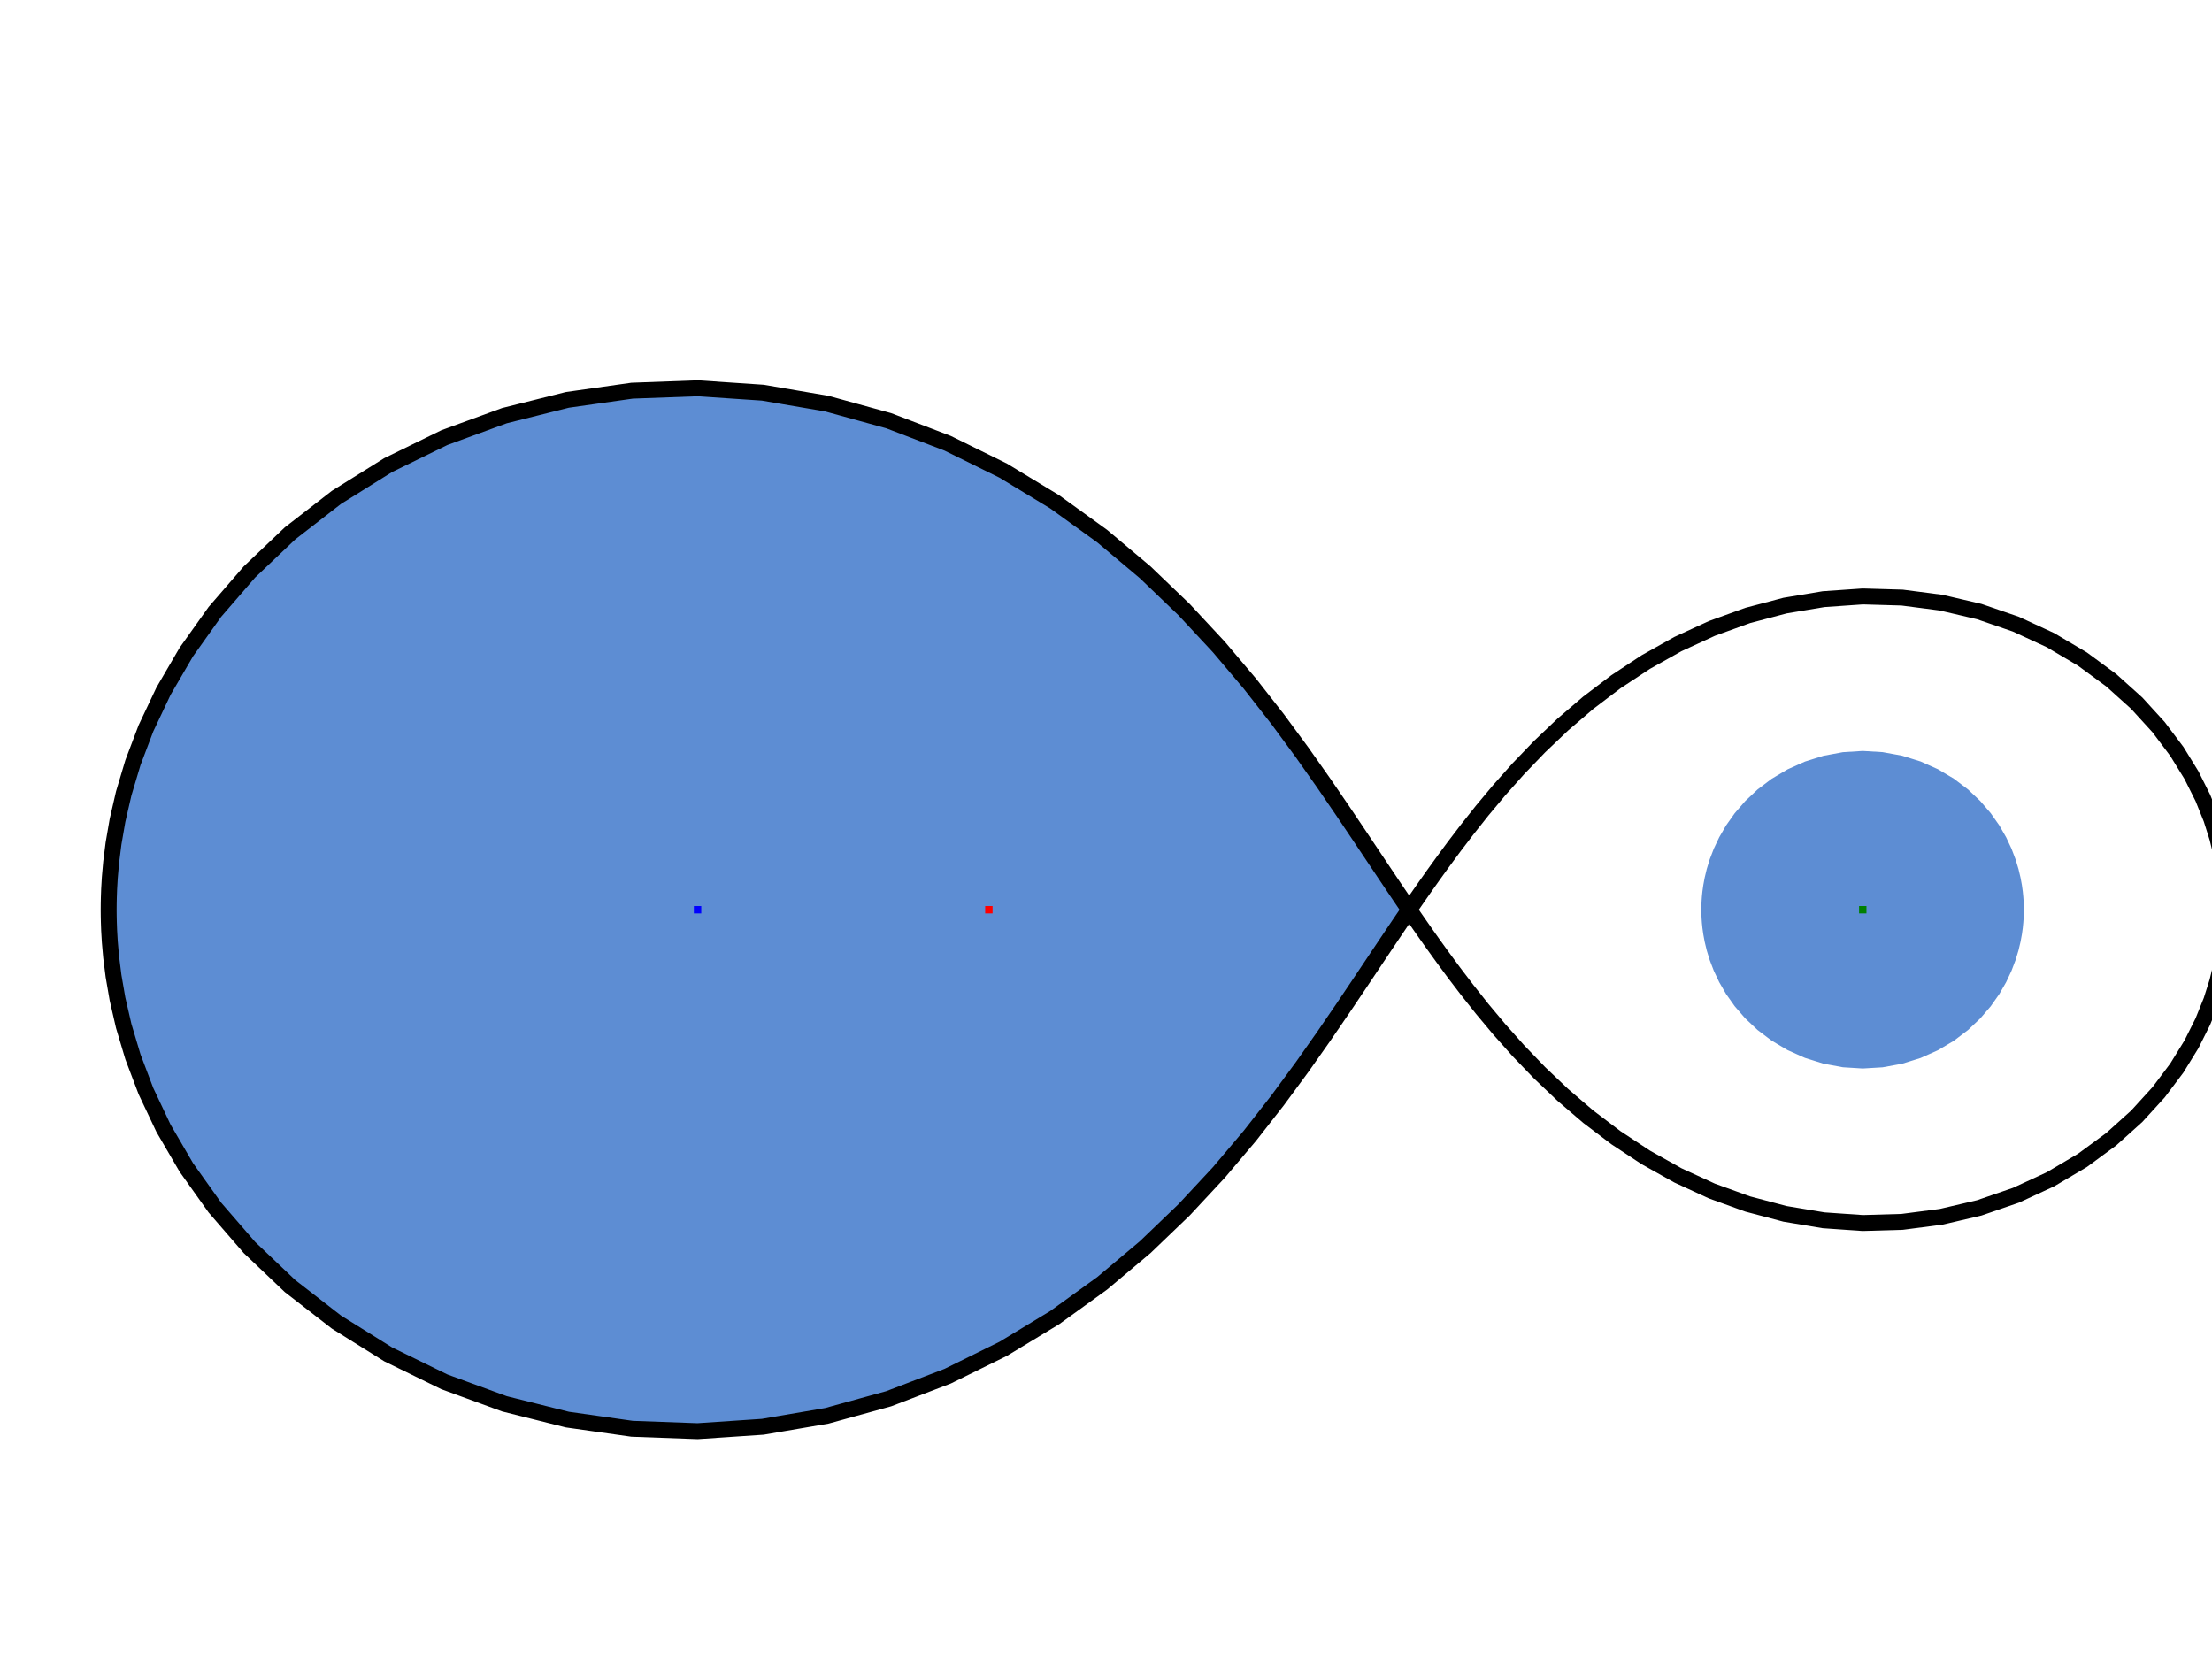
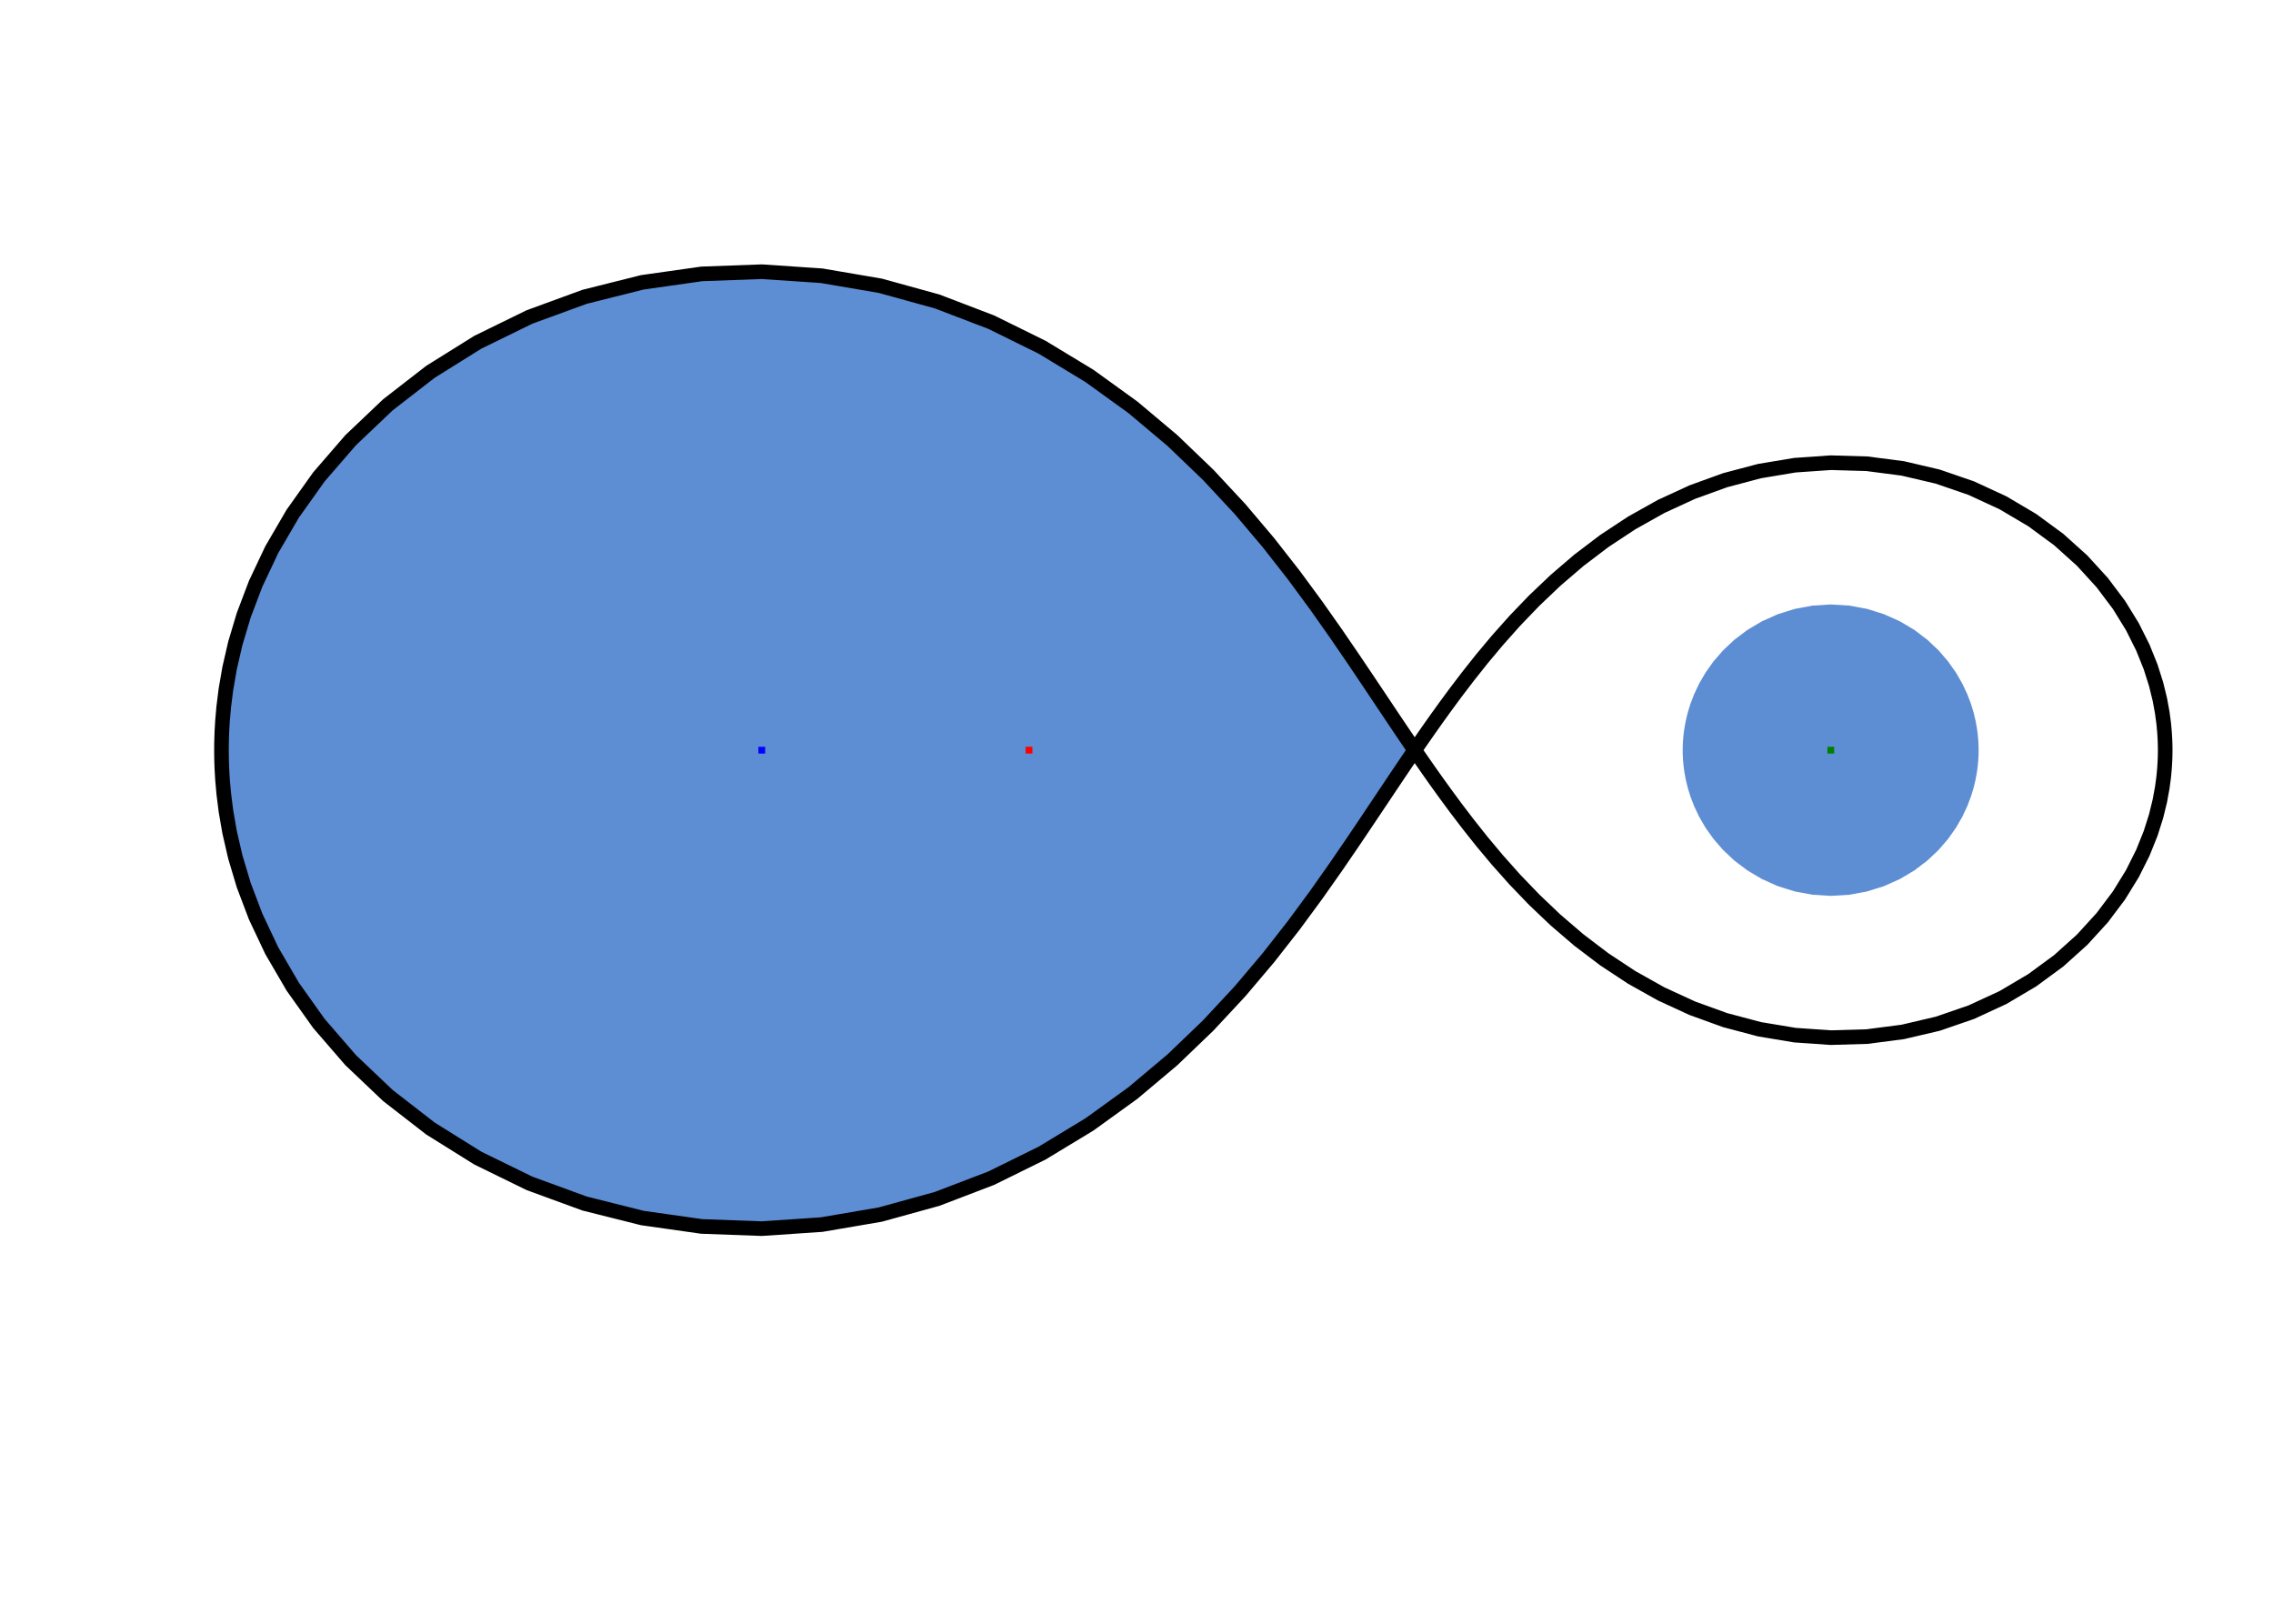
- <svg xmlns="http://www.w3.org/2000/svg" xmlns:xlink="http://www.w3.org/1999/xlink" height="300" version="1.1" viewBox="0 0 150 100" width="400">
+ <svg xmlns="http://www.w3.org/2000/svg" xmlns:xlink="http://www.w3.org/1999/xlink" height="300" version="1.1" viewBox="0 0 150 120" width="420">
  <defs>
    <style type="text/css">
*{stroke-linecap:butt;stroke-linejoin:round;stroke-miterlimit:100000;}
  </style>
  </defs>
  <g id="figure_1">
    <g id="patch_1">
      <path d="M 0 110.88  L 158.4 110.88  L 158.4 0  L 0 0  z " style="fill:none;" />
    </g>
    <g id="axes_1">
      <g id="patch_2">
        <path clip-path="url(#pff9b6395d7)" d="M 95.56 54.873  L 95.5 54.866  L 95.378 54.812  L 95.202 54.666  L 94.955 54.384  L 94.611 53.929  L 94.143 53.269  L 93.532 52.38  L 92.767 51.249  L 91.838 49.872  L 90.741 48.253  L 89.469 46.409  L 88.013 44.359  L 86.359 42.134  L 84.49 39.771  L 82.385 37.312  L 80.025 34.808  L 77.392 32.314  L 74.472 29.891  L 71.263 27.604  L 67.77 25.518  L 64.012 23.695  L 60.019 22.193  L 55.833 21.064  L 51.505 20.348  L 47.096 20.073  L 42.671 20.255  L 38.3 20.895  L 34.054 21.979  L 29.999 23.479  L 26.2 25.352  L 22.714 27.542  L 19.586 29.982  L 16.849 32.596  L 14.518 35.302  L 12.594 38.018  L 11.057 40.666  L 9.874 43.177  L 8.998 45.495  L 8.377 47.579  L 7.958 49.404  L 7.69 50.959  L 7.529 52.244  L 7.439 53.271  L 7.393 54.059  L 7.373 54.634  L 7.365 55.024  L 7.363 55.264  L 7.362 55.388  L 7.362 55.433  L 7.362 55.44  L 7.362 55.447  L 7.362 55.492  L 7.363 55.616  L 7.365 55.856  L 7.373 56.246  L 7.393 56.821  L 7.439 57.609  L 7.529 58.636  L 7.69 59.921  L 7.958 61.476  L 8.377 63.301  L 8.998 65.385  L 9.874 67.703  L 11.057 70.214  L 12.594 72.862  L 14.518 75.578  L 16.849 78.284  L 19.586 80.898  L 22.714 83.338  L 26.2 85.528  L 29.999 87.401  L 34.054 88.901  L 38.3 89.985  L 42.671 90.625  L 47.096 90.807  L 51.505 90.532  L 55.833 89.816  L 60.019 88.687  L 64.012 87.185  L 67.77 85.362  L 71.263 83.276  L 74.472 80.989  L 77.392 78.566  L 80.025 76.072  L 82.385 73.568  L 84.49 71.109  L 86.359 68.746  L 88.013 66.521  L 89.469 64.471  L 90.741 62.627  L 91.838 61.008  L 92.767 59.631  L 93.532 58.5  L 94.143 57.611  L 94.611 56.951  L 94.955 56.496  L 95.202 56.214  L 95.378 56.068  L 95.5 56.014  L 95.56 56.007  z " style="fill:#5d8dd3;stroke:#5d8dd3;stroke-linejoin:miter;stroke-width:0.5;" />
      </g>
      <g id="patch_3">
        <path clip-path="url(#pff9b6395d7)" d="M 115.62 55.44  L 115.62 55.442  L 115.62 55.454  L 115.62 55.487  L 115.621 55.552  L 115.622 55.657  L 115.627 55.811  L 115.637 56.023  L 115.656 56.3  L 115.691 56.646  L 115.75 57.067  L 115.842 57.563  L 115.979 58.134  L 116.176 58.776  L 116.446 59.48  L 116.804 60.236  L 117.263 61.027  L 117.835 61.834  L 118.528 62.634  L 119.344 63.402  L 120.281 64.111  L 121.332 64.735  L 122.483 65.251  L 123.713 65.636  L 125 65.875  L 126.317 65.957  L 127.634 65.878  L 128.922 65.642  L 130.154 65.258  L 131.305 64.743  L 132.356 64.118  L 133.293 63.406  L 134.107 62.636  L 134.797 61.833  L 135.366 61.024  L 135.821 60.232  L 136.176 59.475  L 136.443 58.771  L 136.637 58.13  L 136.772 57.56  L 136.863 57.064  L 136.921 56.644  L 136.955 56.298  L 136.975 56.022  L 136.984 55.811  L 136.989 55.656  L 136.99 55.552  L 136.991 55.487  L 136.991 55.454  L 136.991 55.442  L 136.991 55.44  L 136.991 55.438  L 136.991 55.426  L 136.991 55.393  L 136.99 55.328  L 136.989 55.224  L 136.984 55.069  L 136.975 54.858  L 136.955 54.582  L 136.921 54.236  L 136.863 53.816  L 136.772 53.32  L 136.637 52.75  L 136.443 52.109  L 136.176 51.405  L 135.821 50.648  L 135.366 49.856  L 134.797 49.047  L 134.107 48.244  L 133.293 47.474  L 132.356 46.762  L 131.305 46.137  L 130.154 45.622  L 128.922 45.238  L 127.634 45.002  L 126.317 44.923  L 125 45.005  L 123.713 45.244  L 122.483 45.629  L 121.332 46.145  L 120.281 46.769  L 119.344 47.478  L 118.528 48.246  L 117.835 49.046  L 117.263 49.853  L 116.804 50.644  L 116.446 51.4  L 116.176 52.104  L 115.979 52.746  L 115.842 53.317  L 115.75 53.813  L 115.691 54.234  L 115.656 54.58  L 115.637 54.857  L 115.627 55.069  L 115.622 55.223  L 115.621 55.328  L 115.62 55.393  L 115.62 55.426  L 115.62 55.438  L 115.62 55.44  z " style="fill:#5d8dd3;stroke:#5d8dd3;stroke-linejoin:miter;stroke-width:0.5;" />
      </g>
      <g id="patch_4">
        <path clip-path="url(#pff9b6395d7)" d="M 95.56 55.44  L 95.555 55.432  L 95.517 55.376  L 95.414 55.227  L 95.218 54.939  L 94.903 54.475  L 94.449 53.803  L 93.842 52.898  L 93.073 51.748  L 92.137 50.349  L 91.032 48.706  L 89.752 46.835  L 88.289 44.758  L 86.63 42.504  L 84.757 40.11  L 82.651 37.62  L 80.29 35.084  L 77.656 32.557  L 74.736 30.102  L 71.525 27.783  L 68.028 25.664  L 64.265 23.809  L 60.264 22.278  L 56.067 21.12  L 51.727 20.378  L 47.303 20.08  L 42.863 20.242  L 38.474 20.865  L 34.209 21.935  L 30.136 23.425  L 26.319 25.291  L 22.815 27.478  L 19.67 29.917  L 16.917 32.532  L 14.572 35.242  L 12.636 37.963  L 11.089 40.617  L 9.898 43.136  L 9.016 45.461  L 8.391 47.552  L 7.969 49.383  L 7.699 50.943  L 7.537 52.232  L 7.446 53.263  L 7.4 54.054  L 7.38 54.631  L 7.372 55.023  L 7.37 55.263  L 7.369 55.387  L 7.369 55.433  L 7.369 55.44  L 7.369 55.447  L 7.369 55.493  L 7.37 55.617  L 7.372 55.857  L 7.38 56.249  L 7.4 56.826  L 7.446 57.617  L 7.537 58.648  L 7.699 59.937  L 7.969 61.497  L 8.391 63.328  L 9.016 65.419  L 9.898 67.744  L 11.089 70.263  L 12.636 72.917  L 14.572 75.638  L 16.917 78.348  L 19.67 80.963  L 22.815 83.402  L 26.319 85.589  L 30.136 87.455  L 34.209 88.945  L 38.474 90.015  L 42.863 90.638  L 47.303 90.8  L 51.727 90.502  L 56.067 89.76  L 60.264 88.602  L 64.265 87.071  L 68.028 85.216  L 71.525 83.097  L 74.736 80.778  L 77.656 78.323  L 80.29 75.796  L 82.651 73.26  L 84.757 70.77  L 86.63 68.376  L 88.289 66.122  L 89.752 64.045  L 91.032 62.174  L 92.137 60.531  L 93.073 59.132  L 93.842 57.982  L 94.449 57.077  L 94.903 56.405  L 95.218 55.941  L 95.414 55.653  L 95.517 55.504  L 95.555 55.448  L 95.56 55.44  z " style="fill:none;stroke:#000000;stroke-linejoin:miter;stroke-width:1.08;" />
      </g>
      <g id="patch_5">
        <path clip-path="url(#pff9b6395d7)" d="M 95.56 55.44  L 95.564 55.445  L 95.588 55.481  L 95.653 55.576  L 95.779 55.759  L 95.983 56.055  L 96.28 56.483  L 96.682 57.059  L 97.199 57.789  L 97.837 58.674  L 98.599 59.708  L 99.491 60.878  L 100.512 62.166  L 101.668 63.548  L 102.961 65  L 104.395 66.492  L 105.974 67.994  L 107.701 69.474  L 109.579 70.899  L 111.607 72.236  L 113.779 73.453  L 116.088 74.516  L 118.518 75.395  L 121.05 76.065  L 123.66 76.5  L 126.317 76.685  L 128.987 76.607  L 131.634 76.263  L 134.218 75.658  L 136.7 74.804  L 139.041 73.722  L 141.207 72.442  L 143.166 71.002  L 144.895 69.446  L 146.379 67.82  L 147.615 66.177  L 148.609 64.564  L 149.379 63.026  L 149.953 61.601  L 150.361 60.314  L 150.637 59.185  L 150.814 58.222  L 150.921 57.425  L 150.98 56.787  L 151.01 56.298  L 151.024 55.941  L 151.029 55.698  L 151.031 55.55  L 151.031 55.473  L 151.031 55.444  L 151.031 55.44  L 151.031 55.436  L 151.031 55.407  L 151.031 55.33  L 151.029 55.182  L 151.024 54.939  L 151.01 54.582  L 150.98 54.093  L 150.921 53.455  L 150.814 52.658  L 150.637 51.695  L 150.361 50.566  L 149.953 49.279  L 149.379 47.854  L 148.609 46.316  L 147.615 44.703  L 146.379 43.06  L 144.895 41.434  L 143.166 39.878  L 141.207 38.438  L 139.041 37.158  L 136.7 36.076  L 134.218 35.222  L 131.634 34.617  L 128.987 34.273  L 126.317 34.195  L 123.66 34.38  L 121.05 34.815  L 118.518 35.485  L 116.088 36.364  L 113.779 37.427  L 111.607 38.644  L 109.579 39.981  L 107.701 41.406  L 105.974 42.886  L 104.395 44.388  L 102.961 45.88  L 101.668 47.332  L 100.512 48.714  L 99.491 50.002  L 98.599 51.172  L 97.837 52.206  L 97.199 53.091  L 96.682 53.821  L 96.28 54.397  L 95.983 54.825  L 95.779 55.121  L 95.653 55.304  L 95.588 55.399  L 95.564 55.435  L 95.56 55.44  z " style="fill:none;stroke:#000000;stroke-linejoin:miter;stroke-width:1.08;" />
      </g>
      <g id="line2d_1">
        <path clip-path="url(#pff9b6395d7)" d="M 47.303 55.44  " style="fill:none;stroke:#0000ff;stroke-linecap:square;stroke-width:0.5;" />
        <defs>
          <path d="M -3 0  L 3 0  M 0 3  L 0 -3  " id="m84b2258e36" />
        </defs>
        <g clip-path="url(#pff9b6395d7)">
          <use style="fill:#0000ff;" x="47.303" xlink:href="#m84b2258e36" y="55.44" />
        </g>
      </g>
      <g id="line2d_2">
        <path clip-path="url(#pff9b6395d7)" d="M 126.317 55.44  " style="fill:none;stroke:#008000;stroke-linecap:square;stroke-width:0.5;" />
        <defs>
          <path d="M -3 0  L 3 0  M 0 3  L 0 -3  " id="m26223fbe75" />
        </defs>
        <g clip-path="url(#pff9b6395d7)">
          <use style="fill:#008000;" x="126.317" xlink:href="#m26223fbe75" y="55.44" />
        </g>
      </g>
      <g id="line2d_3">
        <path clip-path="url(#pff9b6395d7)" d="M 67.057 55.44  " style="fill:none;stroke:#ff0000;stroke-linecap:square;stroke-width:0.5;" />
        <defs>
          <path d="M -3 0  L 3 0  M 0 3  L 0 -3  " id="m3c6c19732d" />
        </defs>
        <g clip-path="url(#pff9b6395d7)">
          <use style="fill:#ff0000;" x="67.057" xlink:href="#m3c6c19732d" y="55.44" />
        </g>
      </g>
    </g>
  </g>
  <defs>
    <clipPath id="pff9b6395d7">
      <rect height="110.88" width="158.028" x="0.186" y="0.0" />
    </clipPath>
  </defs>
</svg>
